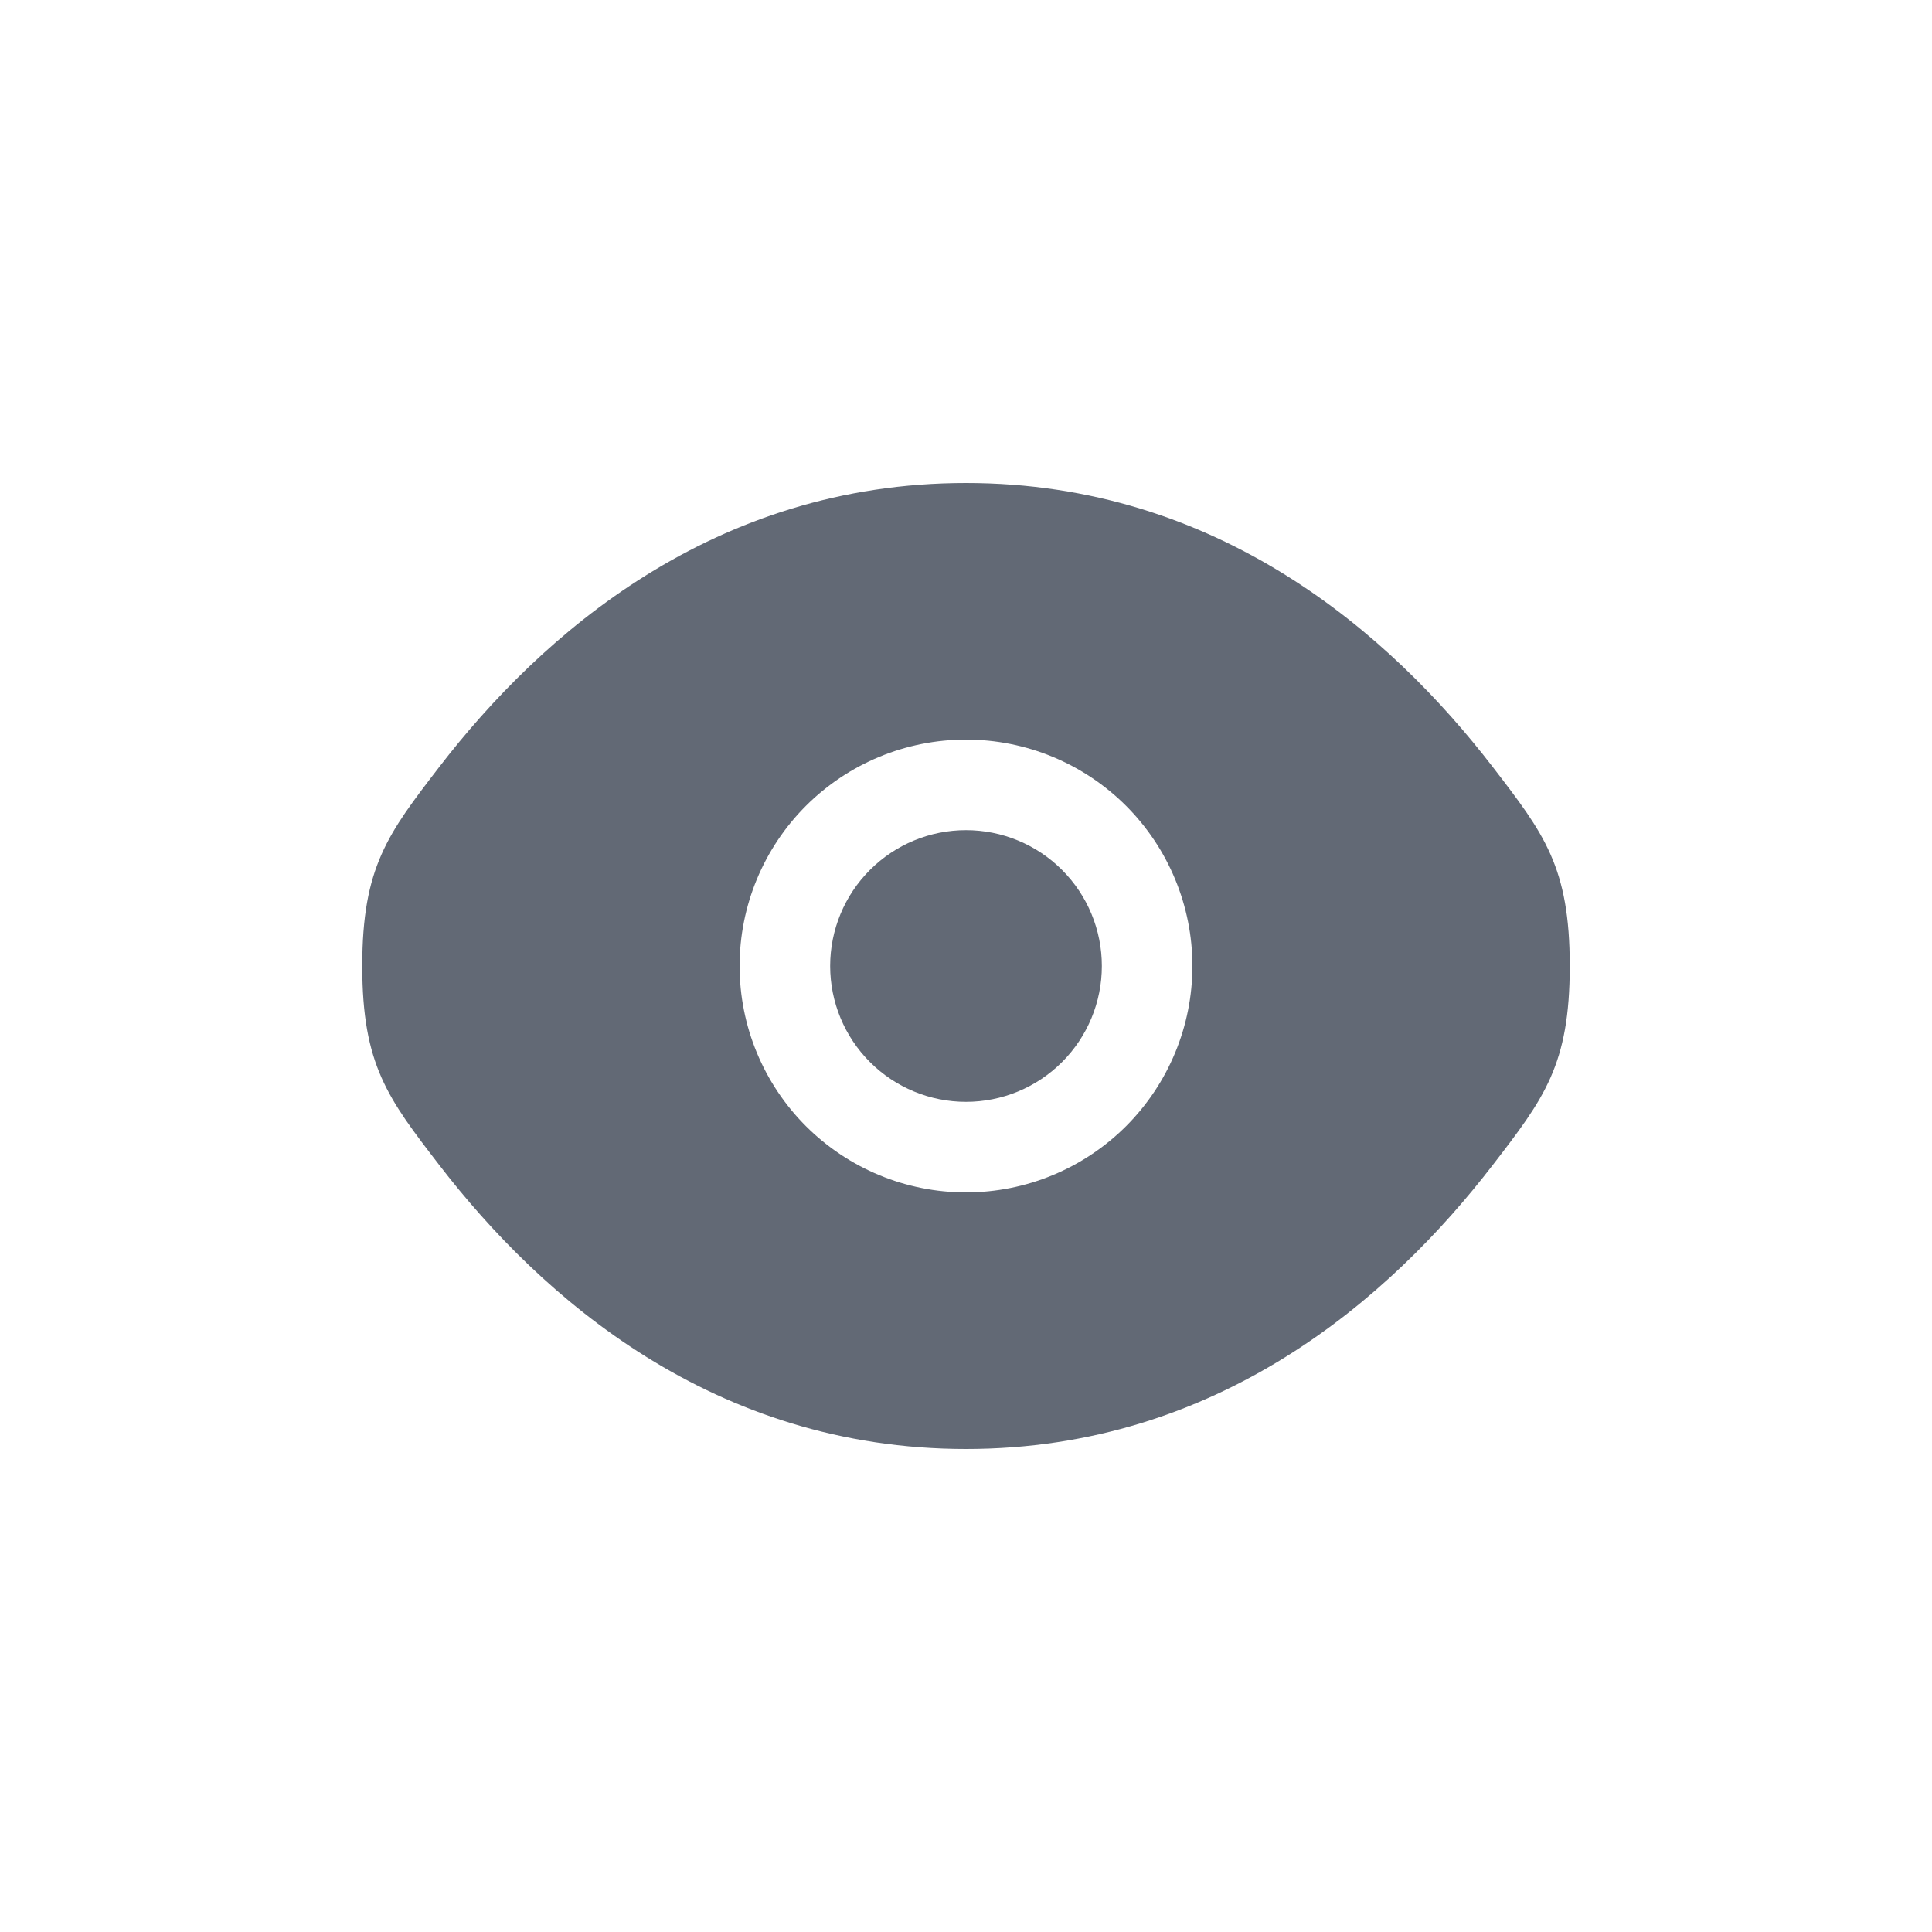
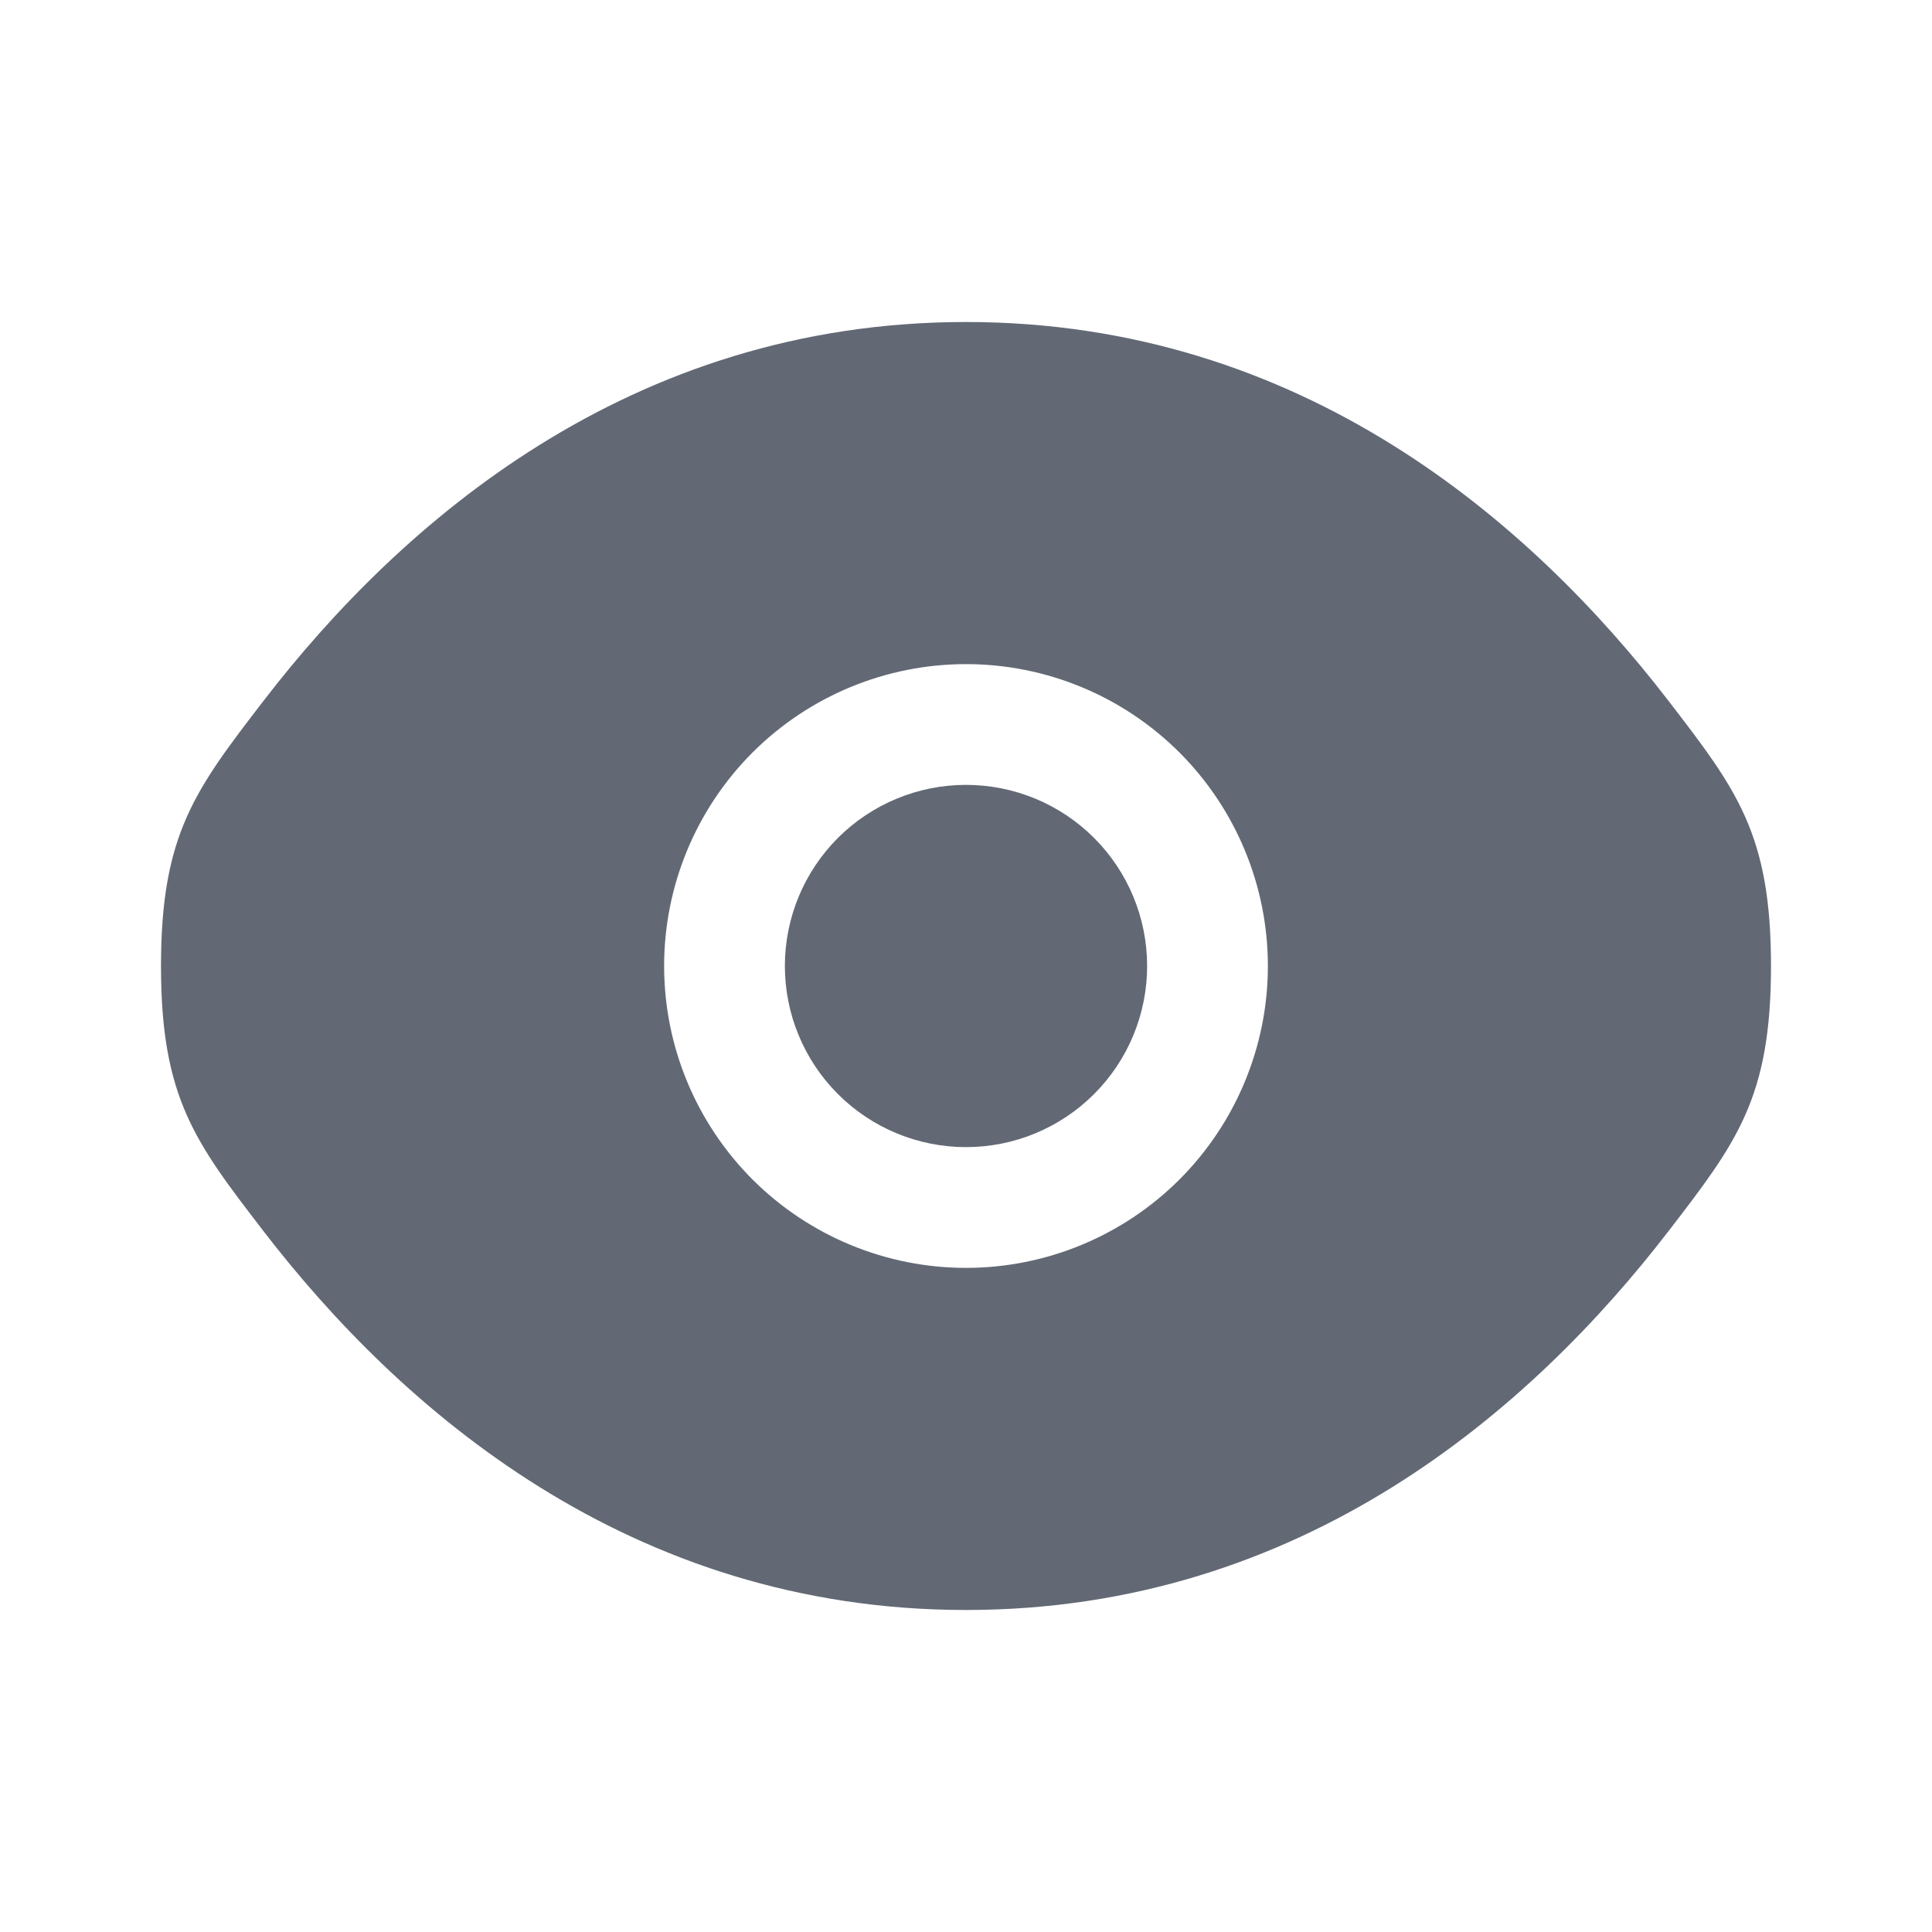
- <svg xmlns="http://www.w3.org/2000/svg" width="32" height="32" viewBox="0 0 32 32" fill="none">
-   <path d="M13.75 16C13.75 15.403 13.987 14.831 14.409 14.409C14.831 13.987 15.403 13.75 16 13.75C16.597 13.75 17.169 13.987 17.591 14.409C18.013 14.831 18.25 15.403 18.25 16C18.25 16.597 18.013 17.169 17.591 17.591C17.169 18.013 16.597 18.25 16 18.25C15.403 18.25 14.831 18.013 14.409 17.591C13.987 17.169 13.75 16.597 13.75 16Z" fill="#626975" />
-   <path fill-rule="evenodd" clip-rule="evenodd" d="M6 16C6 17.64 6.425 18.191 7.275 19.296C8.972 21.5 11.818 24 16 24C20.182 24 23.028 21.5 24.725 19.296C25.575 18.192 26 17.639 26 16C26 14.36 25.575 13.809 24.725 12.704C23.028 10.5 20.182 8 16 8C11.818 8 8.972 10.5 7.275 12.704C6.425 13.81 6 14.361 6 16ZM16 12.25C15.005 12.25 14.052 12.645 13.348 13.348C12.645 14.052 12.25 15.005 12.25 16C12.25 16.995 12.645 17.948 13.348 18.652C14.052 19.355 15.005 19.75 16 19.75C16.995 19.75 17.948 19.355 18.652 18.652C19.355 17.948 19.75 16.995 19.75 16C19.75 15.005 19.355 14.052 18.652 13.348C17.948 12.645 16.995 12.25 16 12.25Z" fill="#626975" />
+ <svg xmlns="http://www.w3.org/2000/svg" width="24" height="24" viewBox="0 0 24 24" fill="none">
+   <path d="M9.75 12C9.75 11.403 9.987 10.831 10.409 10.409C10.831 9.987 11.403 9.75 12 9.75C12.597 9.75 13.169 9.987 13.591 10.409C14.013 10.831 14.25 11.403 14.25 12C14.25 12.597 14.013 13.169 13.591 13.591C13.169 14.013 12.597 14.25 12 14.25C11.403 14.25 10.831 14.013 10.409 13.591C9.987 13.169 9.75 12.597 9.75 12Z" fill="#626975" />
+   <path fill-rule="evenodd" clip-rule="evenodd" d="M2 12C2 13.64 2.425 14.191 3.275 15.296C4.972 17.5 7.818 20 12 20C16.182 20 19.028 17.5 20.725 15.296C21.575 14.192 22 13.639 22 12C22 10.36 21.575 9.809 20.725 8.704C19.028 6.5 16.182 4 12 4C7.818 4 4.972 6.5 3.275 8.704C2.425 9.81 2 10.361 2 12ZM12 8.25C11.005 8.25 10.052 8.645 9.348 9.348C8.645 10.052 8.25 11.005 8.25 12C8.25 12.995 8.645 13.948 9.348 14.652C10.052 15.355 11.005 15.75 12 15.75C12.995 15.75 13.948 15.355 14.652 14.652C15.355 13.948 15.75 12.995 15.75 12C15.75 11.005 15.355 10.052 14.652 9.348C13.948 8.645 12.995 8.25 12 8.25Z" fill="#626975" />
</svg>
